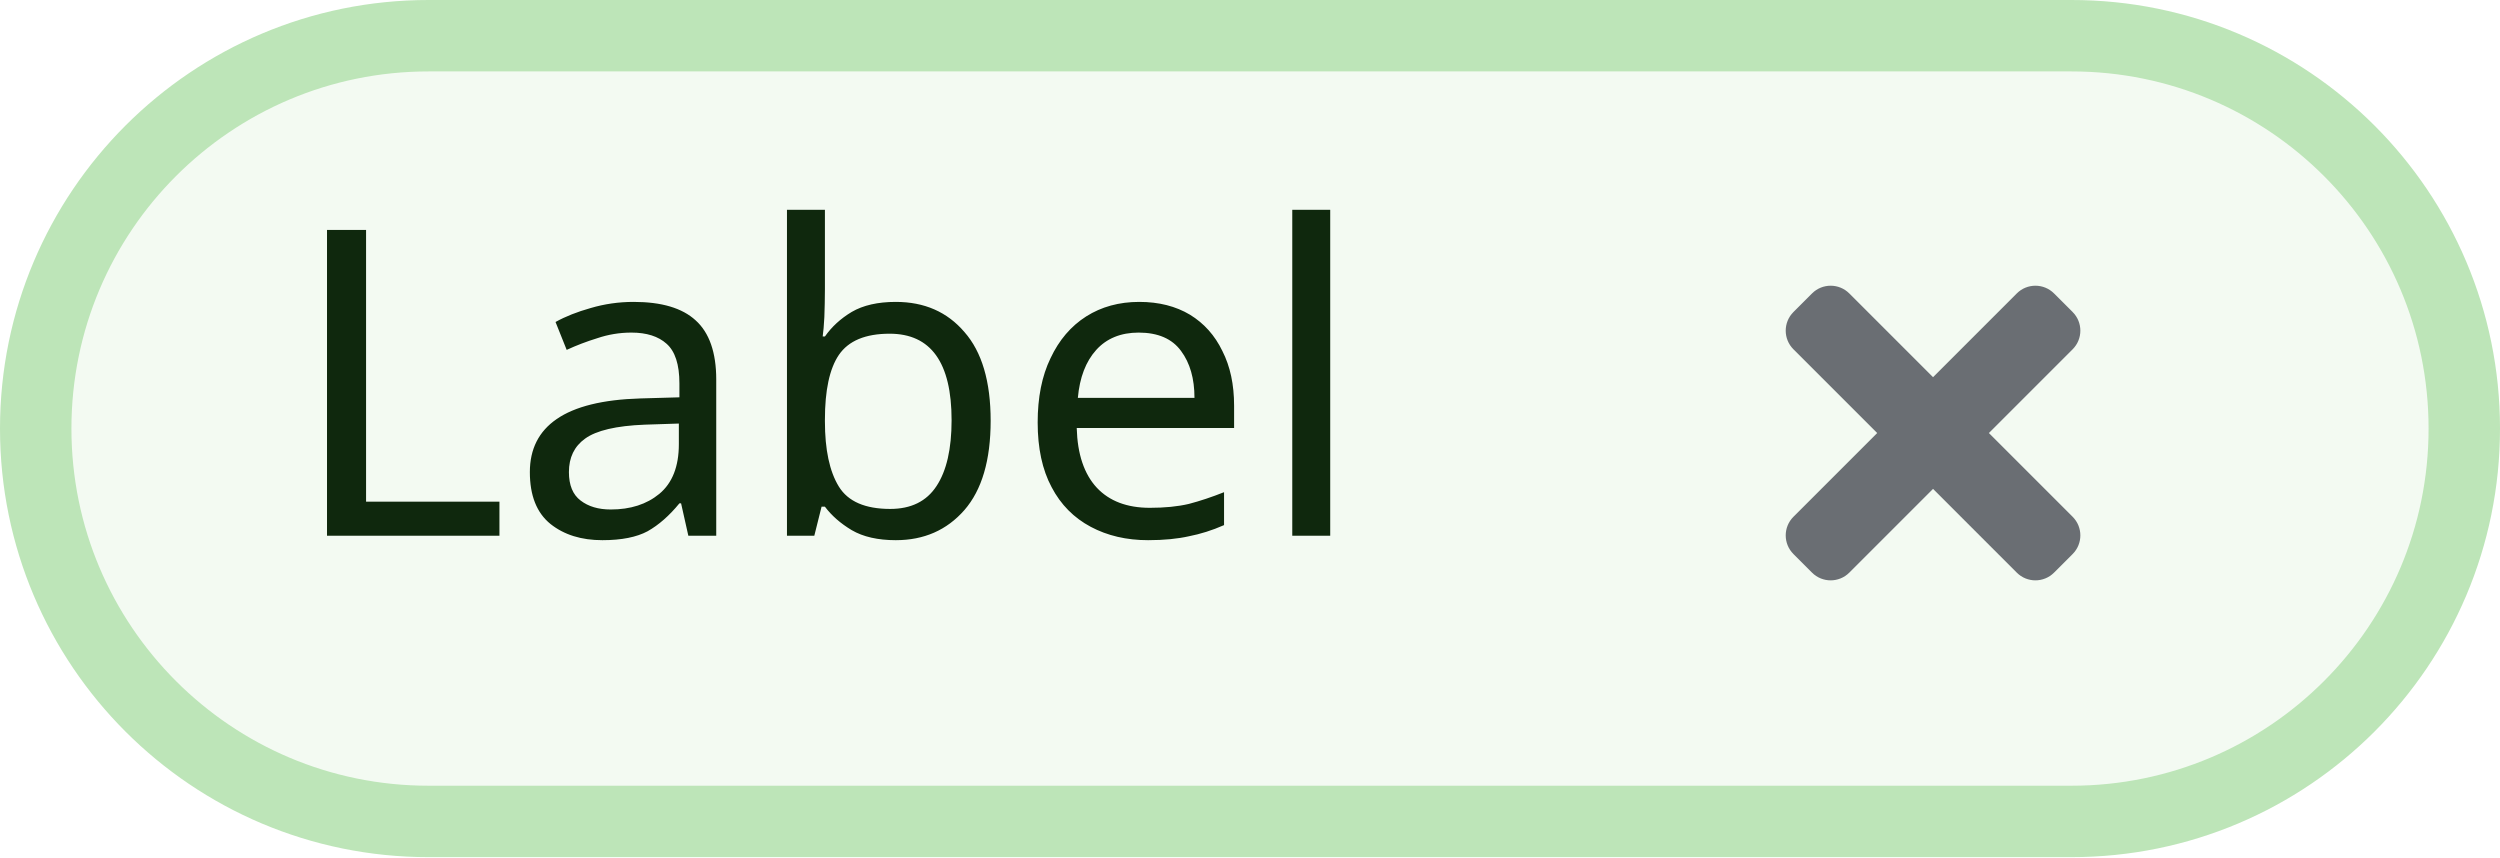
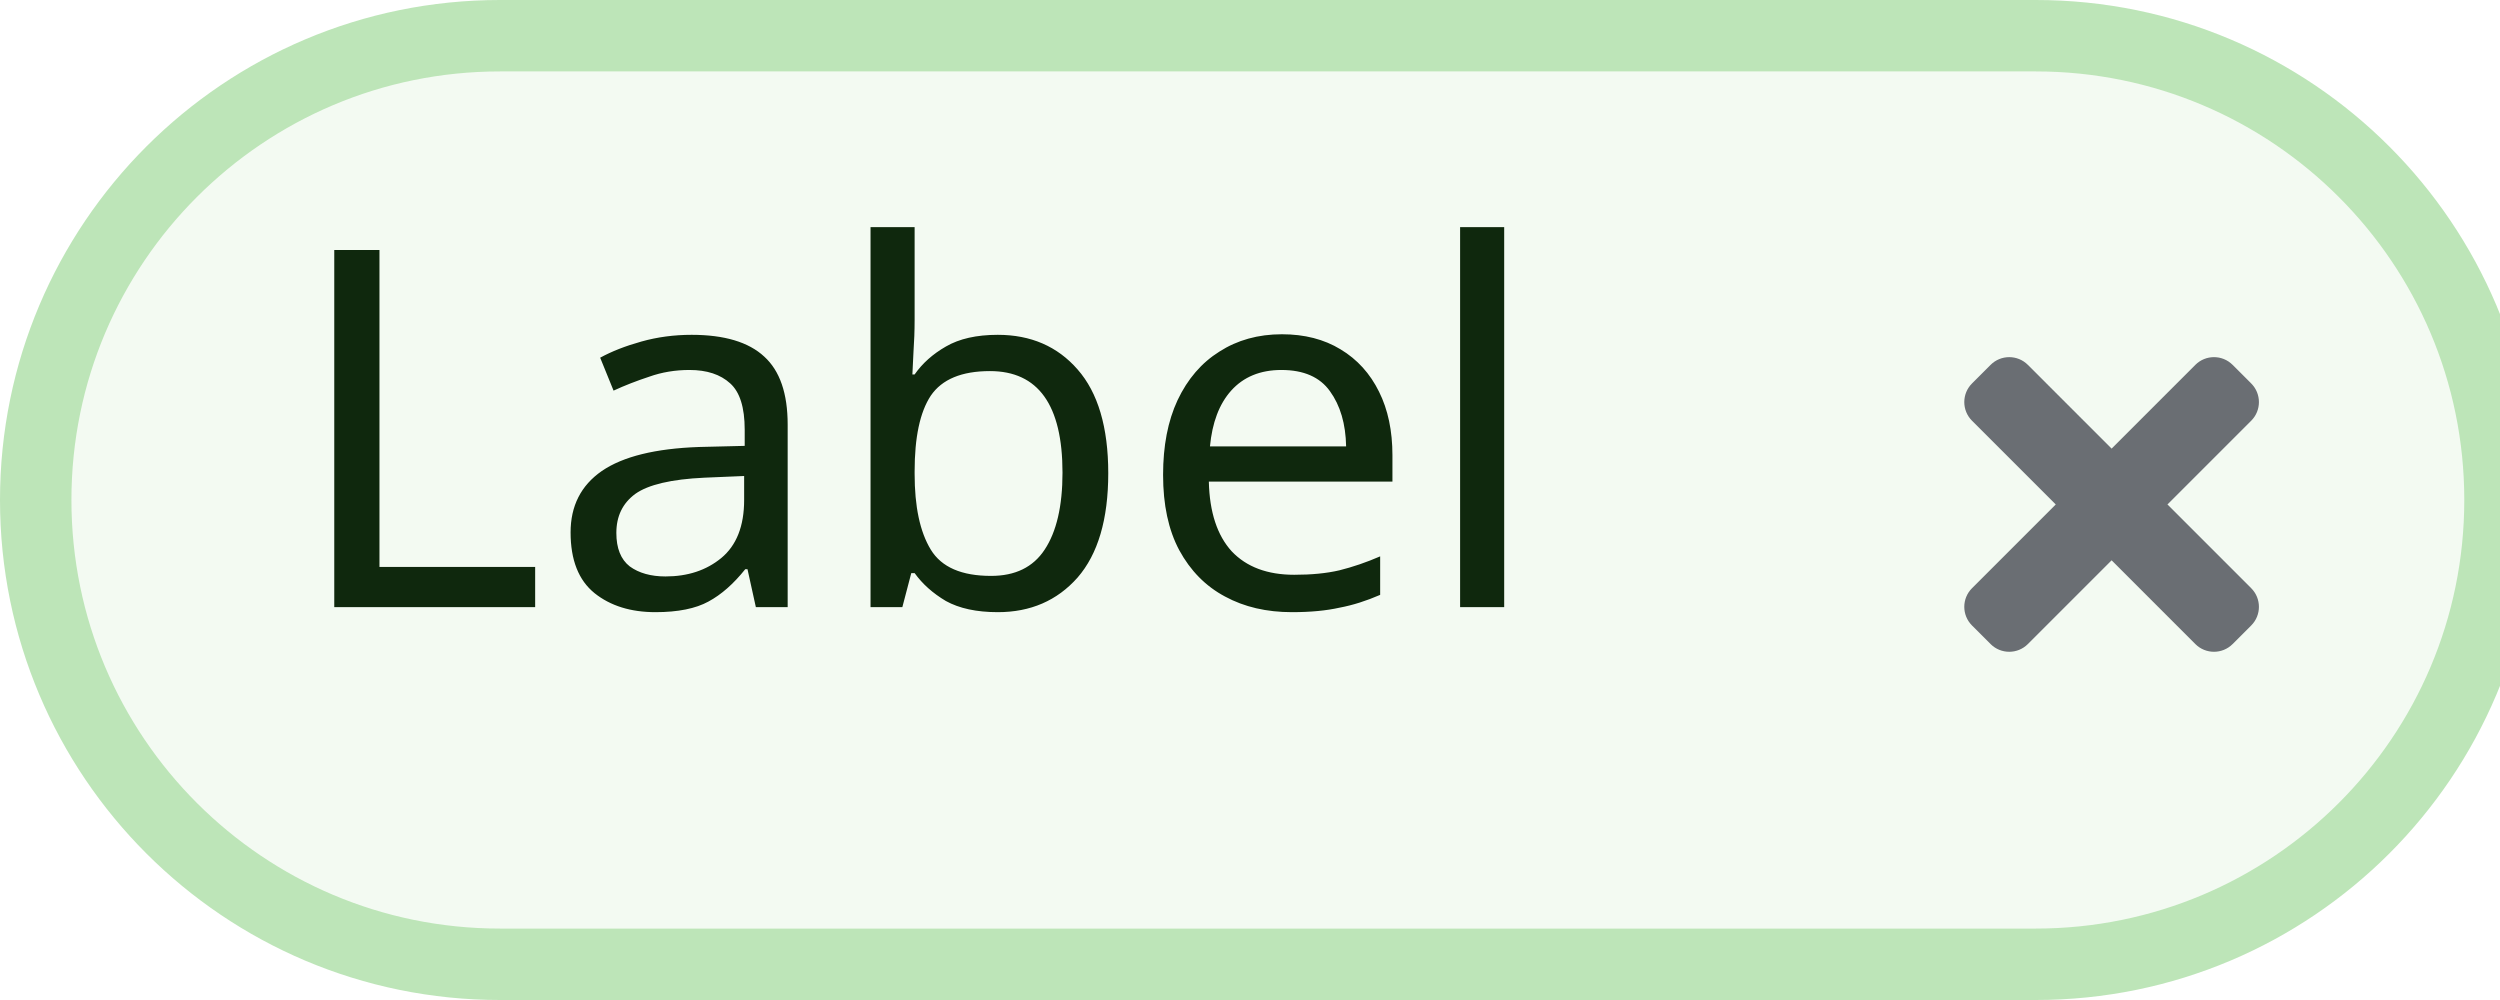
- <svg xmlns="http://www.w3.org/2000/svg" width="70px" height="24px" viewBox="0 0 70 24" version="1.1">
+ <svg xmlns="http://www.w3.org/2000/svg" width="70px" height="28px" viewBox="0 0 70 28" version="1.1">
  <g id="Labels" stroke="none" stroke-width="1" fill="none" fill-rule="evenodd">
    <g id="Labels-/-3.-Green-/-Filled-/-No-icon-/-Hover">
-       <rect id="Rectangle-Copy-2" stroke="#BDE5B8" stroke-width="2" fill="#F3FAF2" x="1" y="1" width="68" height="22" rx="11" />
-       <text id="Label-Copy-3" font-family="RedHatText-Regular, Red Hat Text" font-size="12" font-weight="normal" line-spacing="18" fill="#0F280D">
-         <tspan x="8" y="15">Label</tspan>
+       <rect id="Rectangle-Copy-2" stroke="#BDE5B8" stroke-width="2" fill="#F3FAF2" x="1" y="1" width="69" height="26" rx="13" />
+       <text id="Label-Copy-3" font-family="RedHatText-Regular, Red Hat Text" font-size="14" font-weight="normal" line-spacing="21" fill="#0F280D">
+         <tspan x="8" y="17">Label</tspan>
      </text>
-       <g id="times" transform="translate(42, 0)" fill="#6A6E73">
-         <path d="M9.78,16.034 L12.125,13.689 L14.47,16.034 C14.758,16.322 15.225,16.322 15.513,16.034 L16.034,15.513 C16.322,15.225 16.322,14.758 16.034,14.47 L13.689,12.125 L16.034,9.78 C16.322,9.492 16.322,9.025 16.034,8.737 L15.513,8.216 C15.225,7.928 14.758,7.928 14.47,8.216 L12.125,10.561 L9.78,8.216 C9.492,7.928 9.025,7.928 8.737,8.216 L8.216,8.737 C7.928,9.025 7.928,9.492 8.216,9.78 L10.561,12.125 L8.216,14.47 C7.928,14.758 7.928,15.225 8.216,15.513 L8.737,16.034 C9.025,16.322 9.492,16.322 9.78,16.034 Z" />
+       <g id="Close" transform="translate(47, 2)" fill="#6A6E73">
+         <path d="M9.78,16.034 L12.125,13.689 L14.47,16.034 C14.758,16.322 15.225,16.322 15.513,16.034 L16.034,15.513 C16.322,15.225 16.322,14.758 16.034,14.47 L13.689,12.125 L16.034,9.78 C16.322,9.492 16.322,9.025 16.034,8.737 L15.513,8.216 C15.225,7.928 14.758,7.928 14.47,8.216 L12.125,10.561 L9.78,8.216 C9.492,7.928 9.025,7.928 8.737,8.216 L8.216,8.737 C7.928,9.025 7.928,9.492 8.216,9.78 L10.561,12.125 L8.216,14.47 C7.928,14.758 7.928,15.225 8.216,15.513 L8.737,16.034 C9.025,16.322 9.492,16.322 9.78,16.034 Z" id="times" />
      </g>
    </g>
  </g>
</svg>
